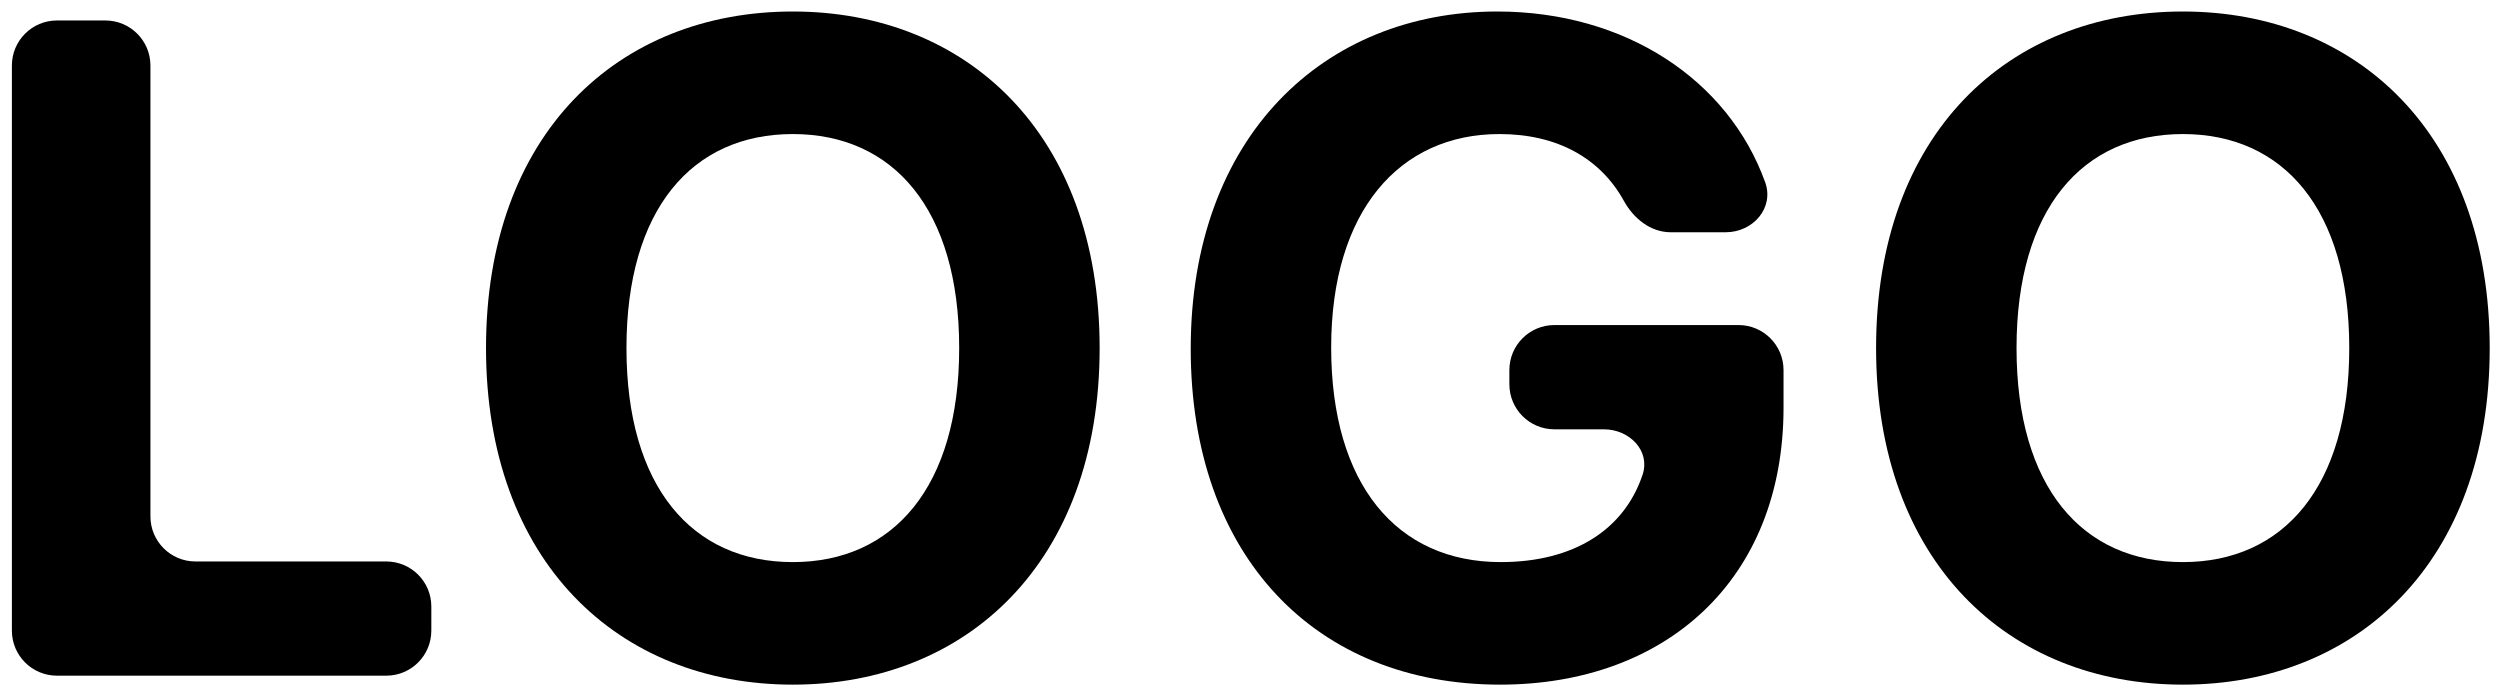
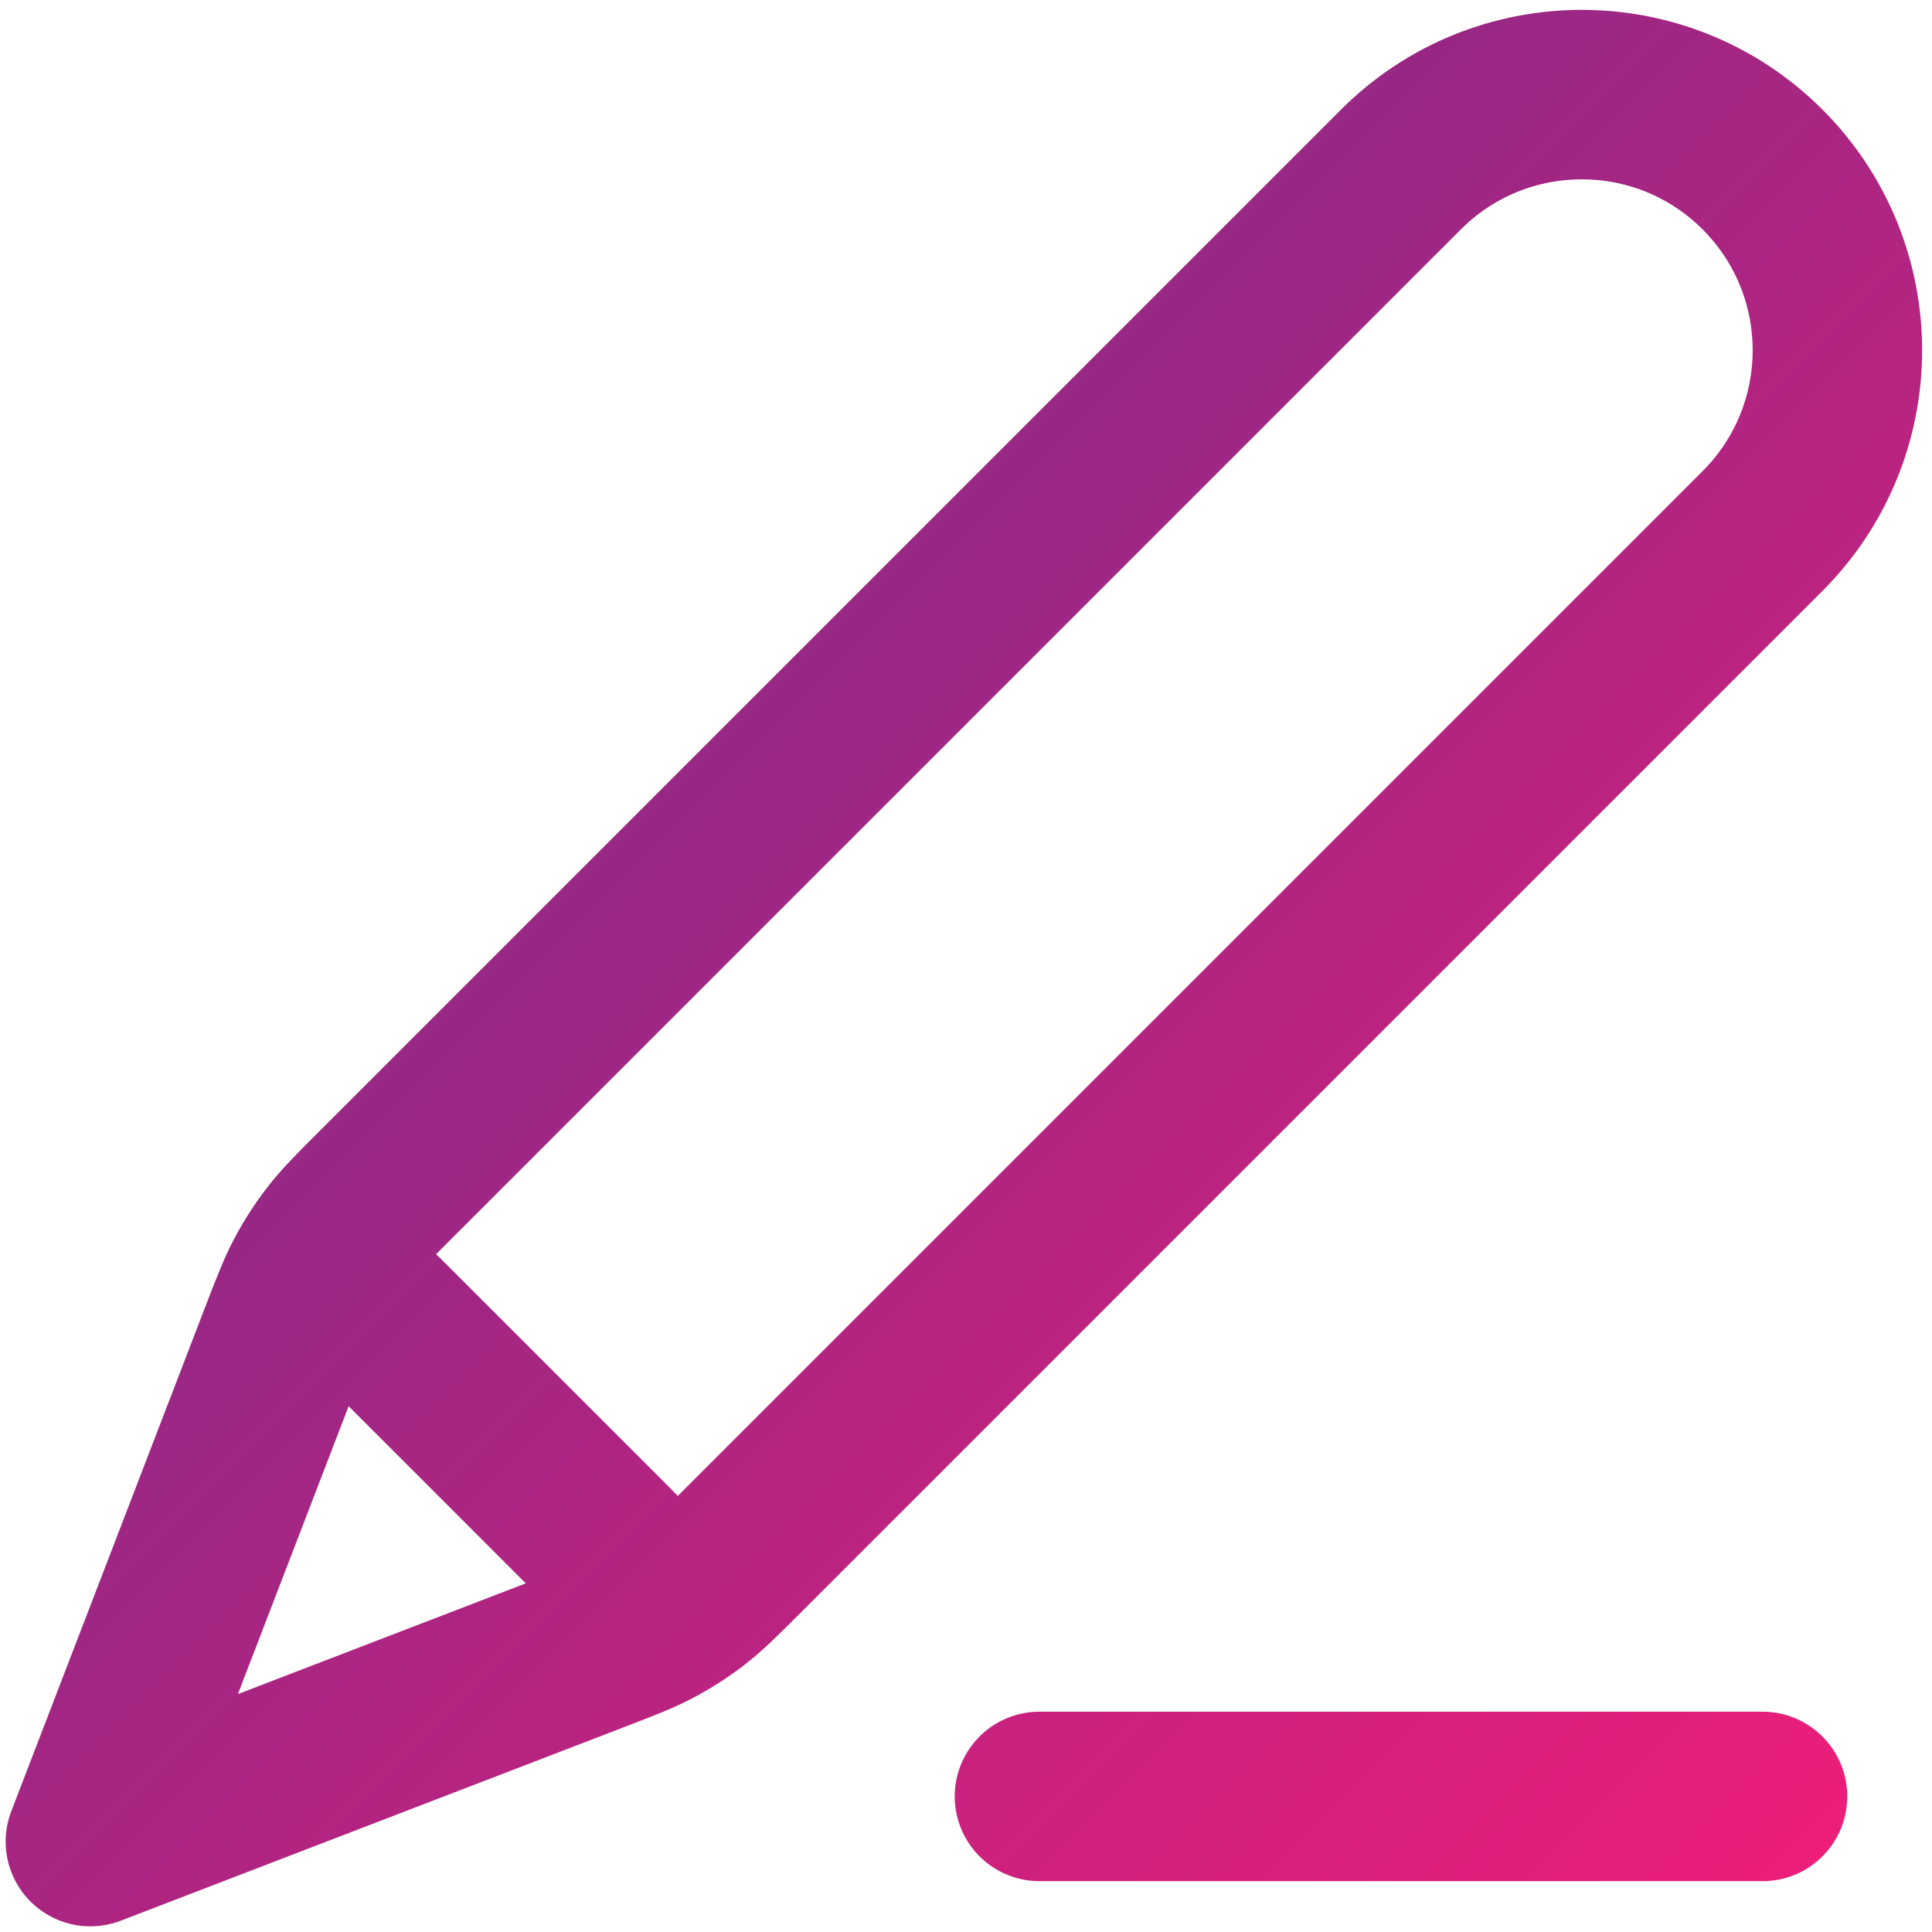
- <svg xmlns="http://www.w3.org/2000/svg" width="111" height="31" viewBox="0 0 111 31" fill="none">
-   <path d="M0.528 28C0.528 29.105 1.424 30 2.528 30H17.151C18.255 30 19.151 29.105 19.151 28V26.929C19.151 25.824 18.255 24.929 17.151 24.929H8.679C7.574 24.929 6.679 24.034 6.679 22.929V2.909C6.679 1.805 5.783 0.909 4.679 0.909H2.528C1.424 0.909 0.528 1.805 0.528 2.909V28Z" fill="black" />
-   <path d="M48.824 15.454C48.824 5.937 42.915 0.511 35.202 0.511C27.446 0.511 21.579 5.937 21.579 15.454C21.579 24.929 27.446 30.398 35.202 30.398C42.915 30.398 48.824 24.972 48.824 15.454ZM42.588 15.454C42.588 21.619 39.662 24.957 35.202 24.957C30.727 24.957 27.815 21.619 27.815 15.454C27.815 9.29 30.727 5.952 35.202 5.952C39.662 5.952 42.588 9.29 42.588 15.454Z" fill="black" />
-   <path d="M72.101 8.92C72.532 9.701 73.285 10.312 74.177 10.312H76.624C77.838 10.312 78.785 9.228 78.372 8.087C76.731 3.543 72.168 0.511 66.477 0.511C58.792 0.511 52.868 6.051 52.868 15.483C52.868 24.688 58.408 30.398 66.604 30.398C73.948 30.398 79.189 25.753 79.189 18.097V16.432C79.189 15.327 78.294 14.432 77.189 14.432H69.016C67.912 14.432 67.016 15.327 67.016 16.432V17.062C67.016 18.167 67.912 19.062 69.016 19.062H71.218C72.341 19.062 73.287 20.01 72.931 21.076C72.124 23.5 69.899 24.957 66.633 24.957C62.016 24.957 59.104 21.506 59.104 15.426C59.104 9.375 62.13 5.952 66.576 5.952C69.16 5.952 71.063 7.039 72.101 8.92Z" fill="black" />
-   <path d="M110.543 15.454C110.543 5.937 104.633 0.511 96.92 0.511C89.165 0.511 83.298 5.937 83.298 15.454C83.298 24.929 89.165 30.398 96.92 30.398C104.633 30.398 110.543 24.972 110.543 15.454ZM104.307 15.454C104.307 21.619 101.381 24.957 96.92 24.957C92.446 24.957 89.534 21.619 89.534 15.454C89.534 9.29 92.446 5.952 96.92 5.952C101.381 5.952 104.307 9.29 104.307 15.454Z" fill="black" />
+ <svg xmlns="http://www.w3.org/2000/svg" width="57" height="57" viewBox="0 0 57 57" fill="none">
+   <path d="M52 53H30.667M2.667 54.333L17.465 48.642C18.411 48.278 18.884 48.096 19.327 47.858C19.72 47.647 20.095 47.403 20.448 47.13C20.845 46.822 21.203 46.463 21.921 45.746L52 15.667C54.945 12.721 54.945 7.946 52 5C49.054 2.055 44.279 2.055 41.333 5L11.254 35.079C10.537 35.796 10.178 36.155 9.87 36.552C9.597 36.905 9.353 37.279 9.142 37.673C8.904 38.116 8.722 38.589 8.358 39.535L2.667 54.333ZM2.667 54.333L8.155 40.064C8.548 39.043 8.744 38.532 9.081 38.298C9.375 38.094 9.739 38.017 10.091 38.084C10.494 38.161 10.881 38.548 11.655 39.321L17.679 45.346C18.452 46.119 18.839 46.506 18.916 46.909C18.983 47.261 18.906 47.625 18.702 47.919C18.468 48.256 17.957 48.452 16.936 48.845L2.667 54.333Z" stroke="url(#paint0_linear_326_1398)" stroke-width="5" stroke-linecap="round" stroke-linejoin="round" />
+   <defs>
+     <linearGradient id="paint0_linear_326_1398" x1="2.667" y1="2.791" x2="54.209" y2="54.333" gradientUnits="userSpaceOnUse">
+       <stop stop-color="#662D8B" />
+       <stop offset="1" stop-color="#EC1E79" />
+     </linearGradient>
+   </defs>
</svg>
